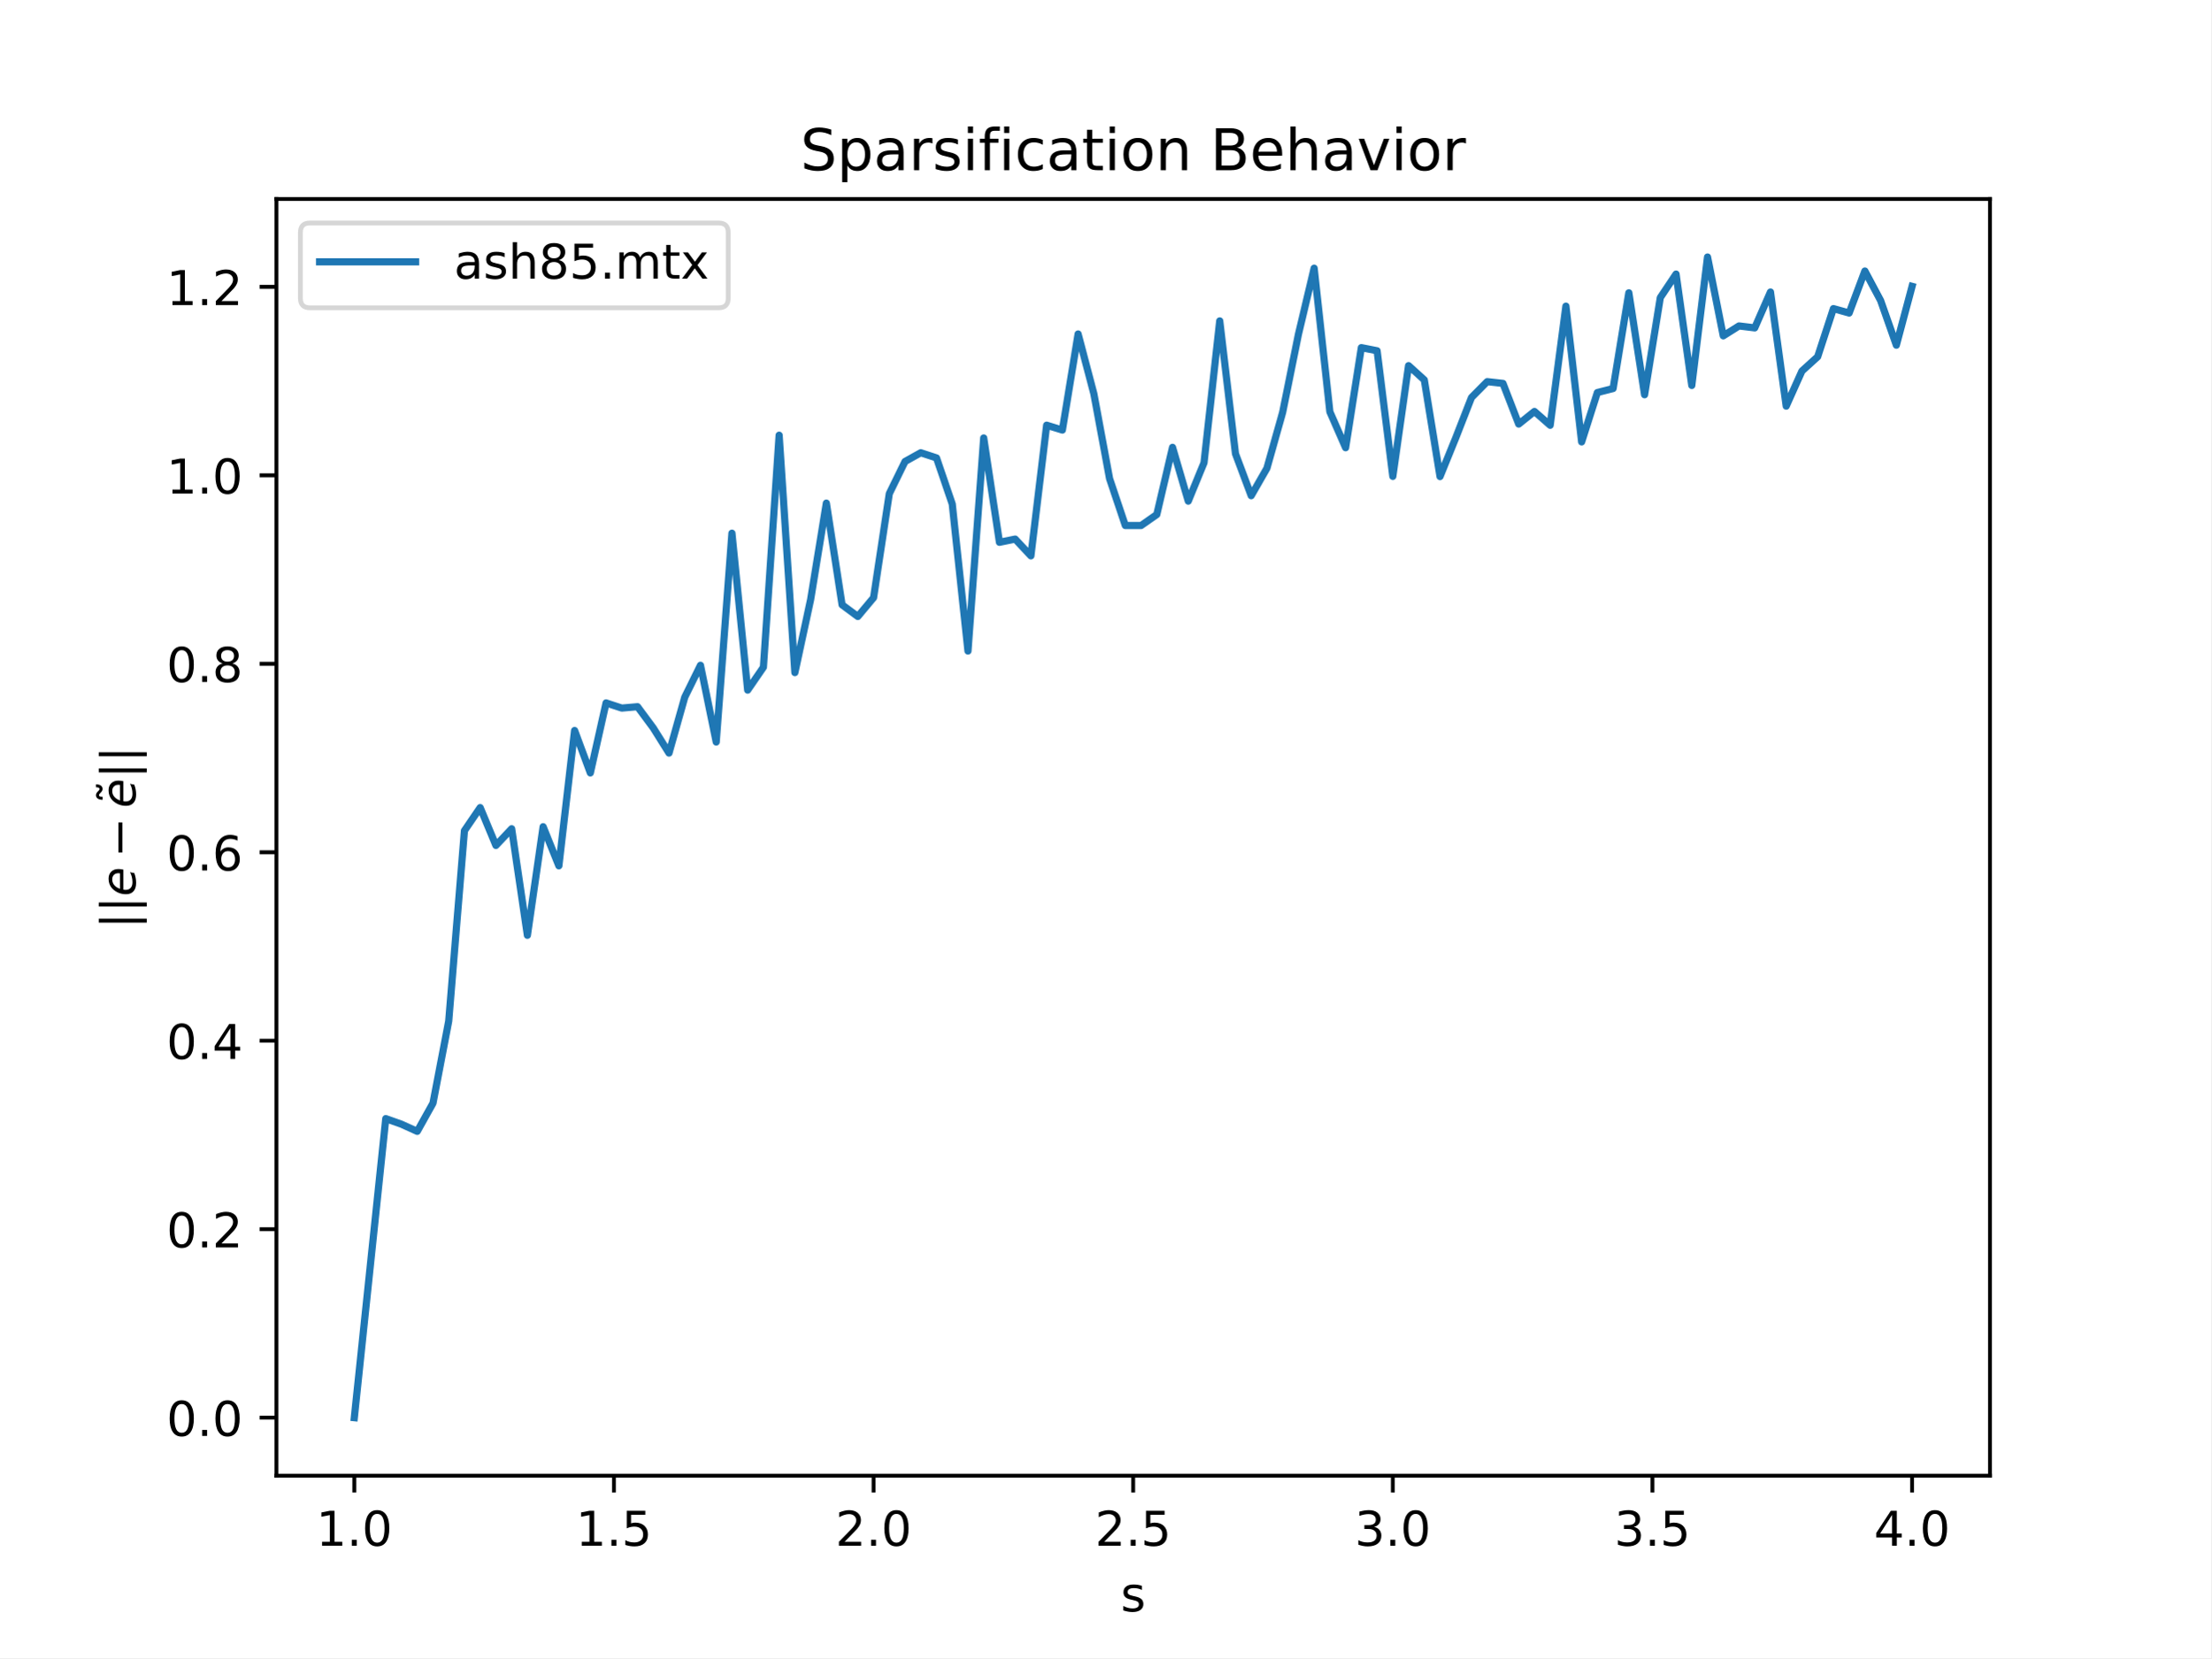
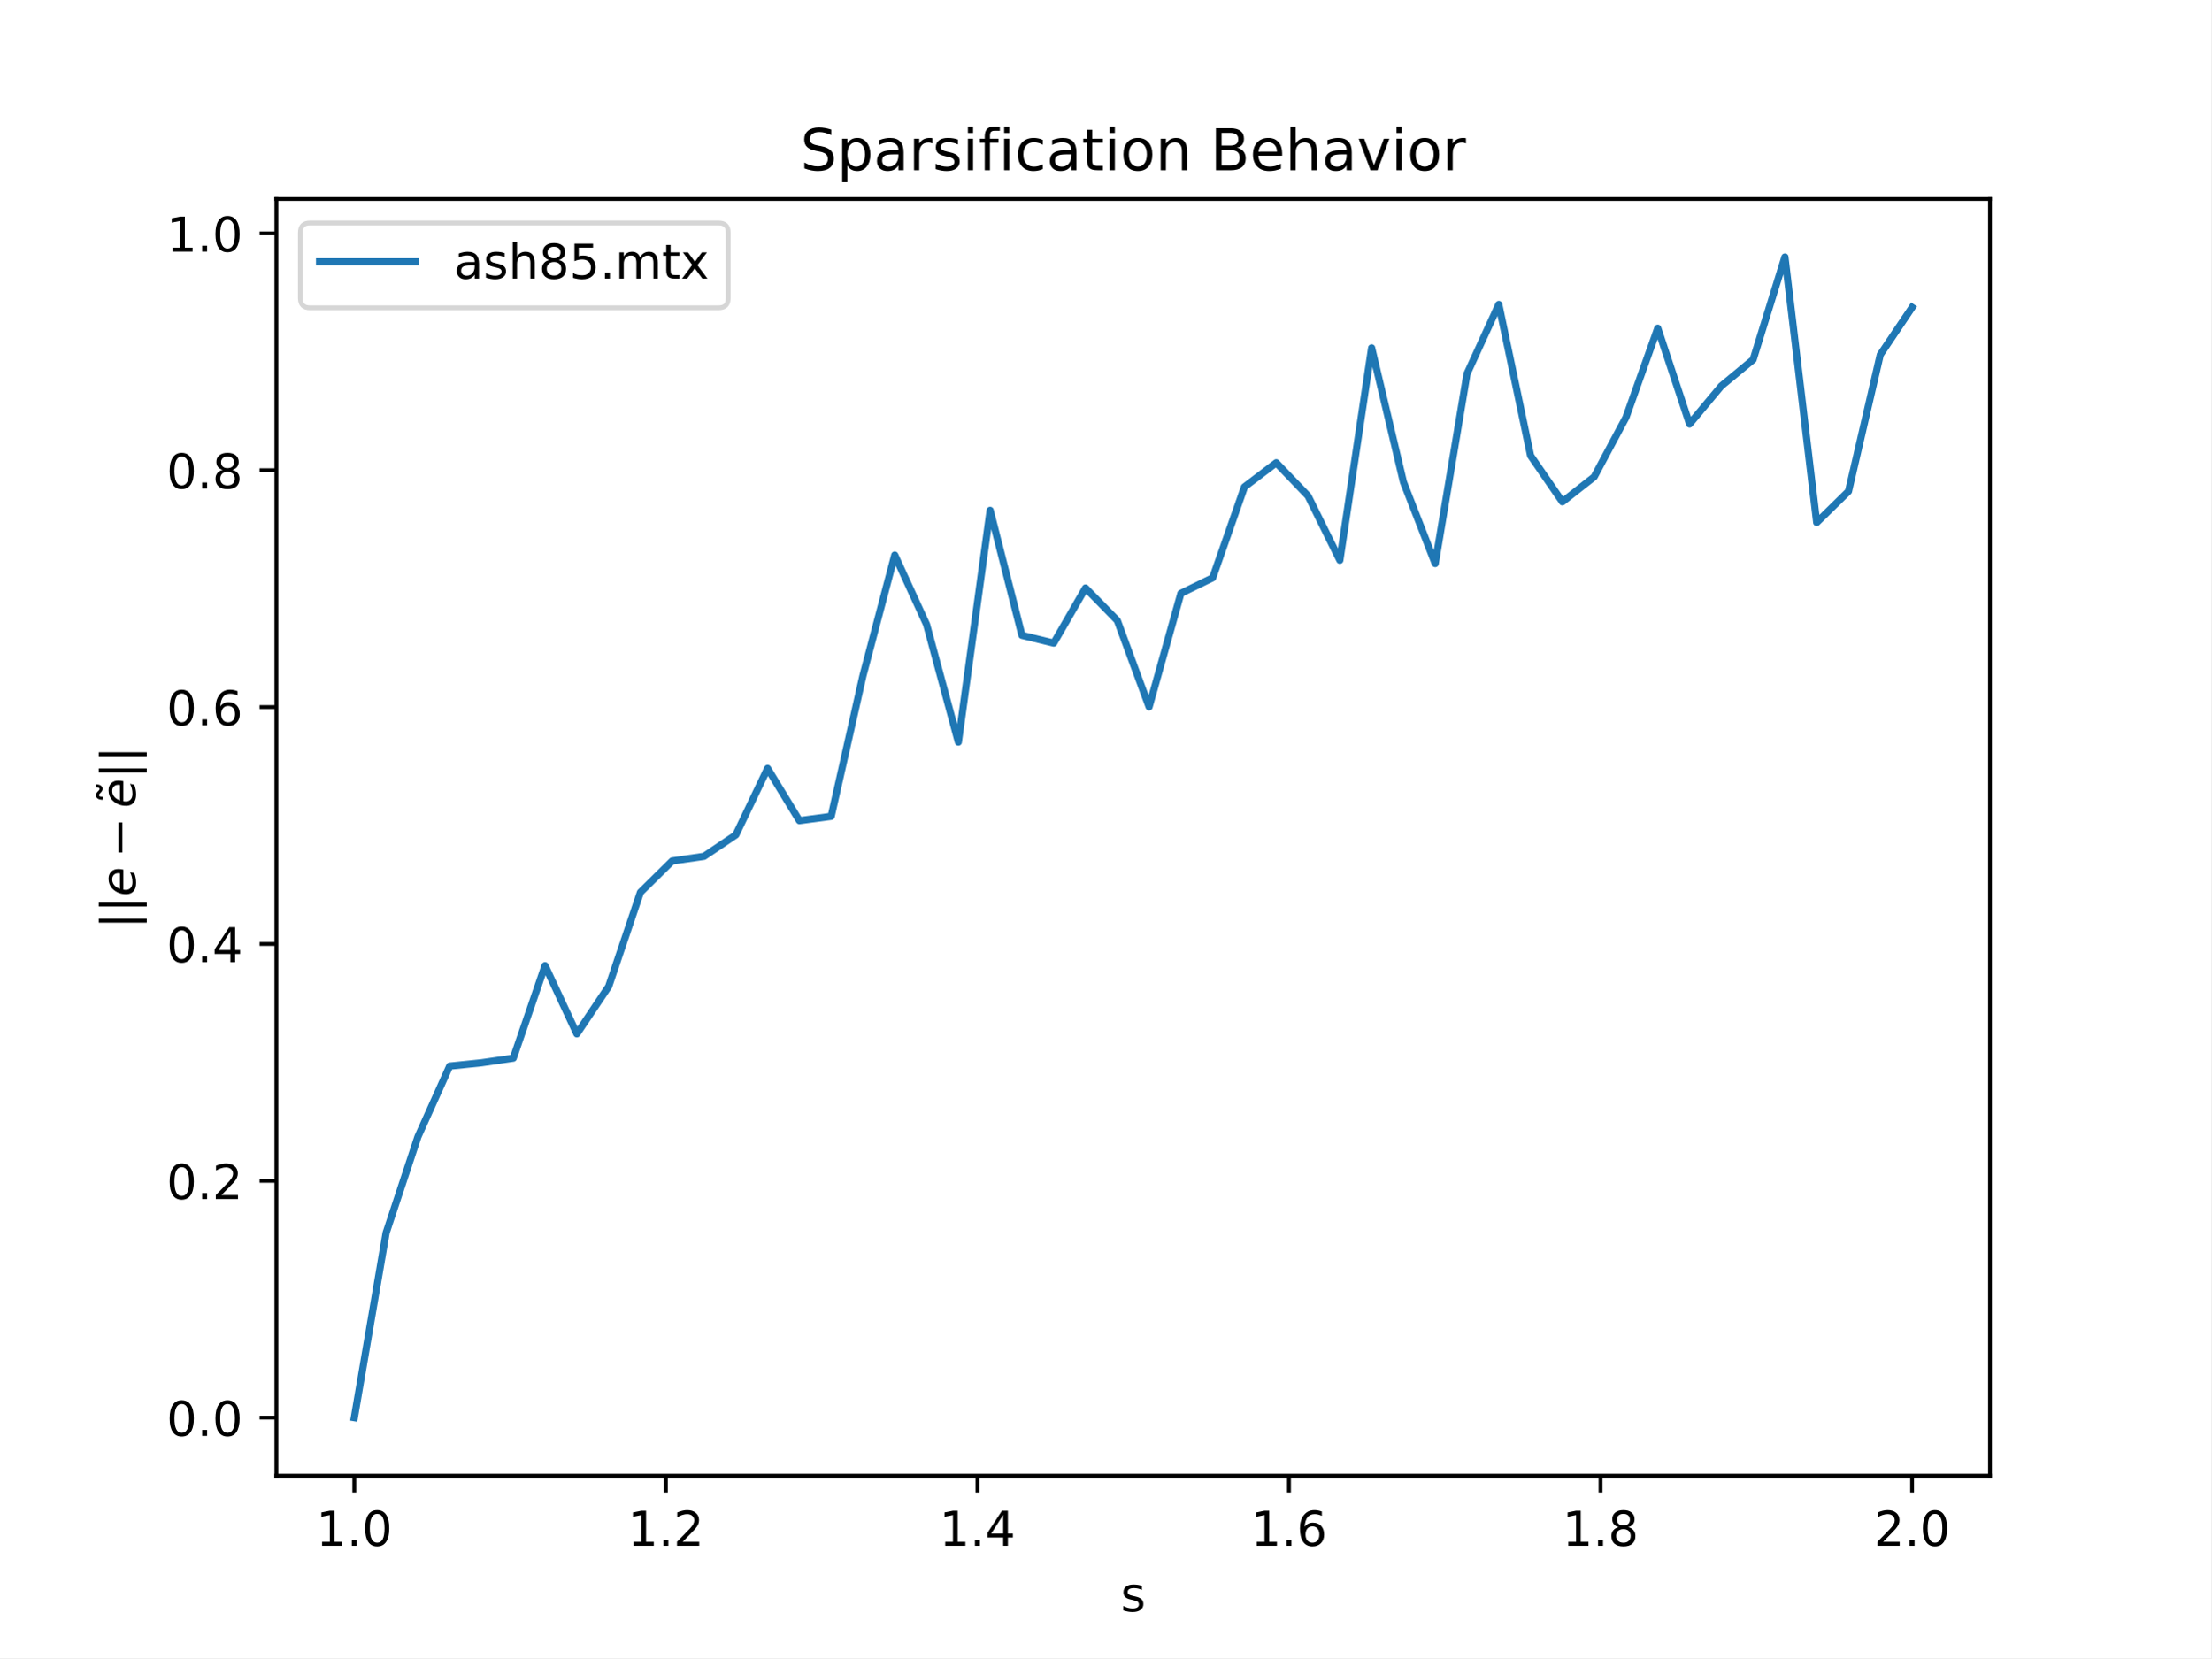
<svg xmlns="http://www.w3.org/2000/svg" xmlns:xlink="http://www.w3.org/1999/xlink" width="460.8pt" height="345.6pt" viewBox="0 0 460.8 345.6" version="1.1">
  <defs>
    <style type="text/css">*{stroke-linejoin: round; stroke-linecap: butt}</style>
  </defs>
  <g id="figure_1">
    <g id="patch_1">
      <path d="M 0 345.6  L 460.8 345.6  L 460.8 0  L 0 0  z " style="fill: #ffffff" />
    </g>
    <g id="axes_1">
      <g id="patch_2">
        <path d="M 57.6 307.584  L 414.72 307.584  L 414.72 41.472  L 57.6 41.472  z " style="fill: #ffffff" />
      </g>
      <g id="matplotlib.axis_1">
        <g id="xtick_1">
          <g id="line2d_1">
            <defs>
-               <path id="m0c22bd025f" d="M 0 0  L 0 3.5  " style="stroke: #000000; stroke-width: 0.8" />
-             </defs>
-             <g>
-               <use xlink:href="#m0c22bd025f" x="73.833" y="307.584" style="stroke: #000000; stroke-width: 0.8" />
+               <path id="md2ad691650" d="M 0 0  L 0 3.5  " style="stroke: #000000; stroke-width: 0.8" />
+             </defs>
+             <g>
+               <use xlink:href="#md2ad691650" x="73.833" y="307.584" style="stroke: #000000; stroke-width: 0.8" />
            </g>
          </g>
          <g id="text_1">
            <g transform="translate(65.88116 322.1824) scale(0.1 -0.1)">
              <defs>
                <path id="DejaVuSans-31" d="M 794 531  L 1825 531  L 1825 4091  L 703 3866  L 703 4441  L 1819 4666  L 2450 4666  L 2450 531  L 3481 531  L 3481 0  L 794 0  L 794 531  z " transform="scale(0.015625)" />
                <path id="DejaVuSans-2e" d="M 684 794  L 1344 794  L 1344 0  L 684 0  L 684 794  z " transform="scale(0.015625)" />
                <path id="DejaVuSans-30" d="M 2034 4250  Q 1547 4250 1301 3770  Q 1056 3291 1056 2328  Q 1056 1369 1301 889  Q 1547 409 2034 409  Q 2525 409 2770 889  Q 3016 1369 3016 2328  Q 3016 3291 2770 3770  Q 2525 4250 2034 4250  z M 2034 4750  Q 2819 4750 3233 4129  Q 3647 3509 3647 2328  Q 3647 1150 3233 529  Q 2819 -91 2034 -91  Q 1250 -91 836 529  Q 422 1150 422 2328  Q 422 3509 836 4129  Q 1250 4750 2034 4750  z " transform="scale(0.015625)" />
              </defs>
              <use xlink:href="#DejaVuSans-31" />
              <use xlink:href="#DejaVuSans-2e" transform="translate(63.62305 0)" />
              <use xlink:href="#DejaVuSans-30" transform="translate(95.41016 0)" />
            </g>
          </g>
        </g>
        <g id="xtick_2">
          <g id="line2d_2">
            <g>
-               <use xlink:href="#m0c22bd025f" x="127.942" y="307.584" style="stroke: #000000; stroke-width: 0.8" />
+               <use xlink:href="#md2ad691650" x="138.764" y="307.584" style="stroke: #000000; stroke-width: 0.8" />
            </g>
          </g>
          <g id="text_2">
-             <g transform="translate(119.9903 322.1824) scale(0.1 -0.1)">
-               <defs>
-                 <path id="DejaVuSans-35" d="M 691 4666  L 3169 4666  L 3169 4134  L 1269 4134  L 1269 2991  Q 1406 3038 1543 3061  Q 1681 3084 1819 3084  Q 2600 3084 3056 2656  Q 3513 2228 3513 1497  Q 3513 744 3044 326  Q 2575 -91 1722 -91  Q 1428 -91 1123 -41  Q 819 9 494 109  L 494 744  Q 775 591 1075 516  Q 1375 441 1709 441  Q 2250 441 2565 725  Q 2881 1009 2881 1497  Q 2881 1984 2565 2268  Q 2250 2553 1709 2553  Q 1456 2553 1204 2497  Q 953 2441 691 2322  L 691 4666  z " transform="scale(0.015625)" />
-               </defs>
-               <use xlink:href="#DejaVuSans-31" />
-               <use xlink:href="#DejaVuSans-2e" transform="translate(63.62305 0)" />
-               <use xlink:href="#DejaVuSans-35" transform="translate(95.41016 0)" />
+             <g transform="translate(130.8121 322.1824) scale(0.1 -0.1)">
+               <defs>
+                 <path id="DejaVuSans-32" d="M 1228 531  L 3431 531  L 3431 0  L 469 0  L 469 531  Q 828 903 1448 1529  Q 2069 2156 2228 2338  Q 2531 2678 2651 2914  Q 2772 3150 2772 3378  Q 2772 3750 2511 3984  Q 2250 4219 1831 4219  Q 1534 4219 1204 4116  Q 875 4013 500 3803  L 500 4441  Q 881 4594 1212 4672  Q 1544 4750 1819 4750  Q 2544 4750 2975 4387  Q 3406 4025 3406 3419  Q 3406 3131 3298 2873  Q 3191 2616 2906 2266  Q 2828 2175 2409 1742  Q 1991 1309 1228 531  z " transform="scale(0.015625)" />
+               </defs>
+               <use xlink:href="#DejaVuSans-31" />
+               <use xlink:href="#DejaVuSans-2e" transform="translate(63.62305 0)" />
+               <use xlink:href="#DejaVuSans-32" transform="translate(95.41016 0)" />
            </g>
          </g>
        </g>
        <g id="xtick_3">
          <g id="line2d_3">
            <g>
-               <use xlink:href="#m0c22bd025f" x="182.051" y="307.584" style="stroke: #000000; stroke-width: 0.8" />
+               <use xlink:href="#md2ad691650" x="203.695" y="307.584" style="stroke: #000000; stroke-width: 0.8" />
            </g>
          </g>
          <g id="text_3">
-             <g transform="translate(174.0993 322.1824) scale(0.1 -0.1)">
-               <defs>
-                 <path id="DejaVuSans-32" d="M 1228 531  L 3431 531  L 3431 0  L 469 0  L 469 531  Q 828 903 1448 1529  Q 2069 2156 2228 2338  Q 2531 2678 2651 2914  Q 2772 3150 2772 3378  Q 2772 3750 2511 3984  Q 2250 4219 1831 4219  Q 1534 4219 1204 4116  Q 875 4013 500 3803  L 500 4441  Q 881 4594 1212 4672  Q 1544 4750 1819 4750  Q 2544 4750 2975 4387  Q 3406 4025 3406 3419  Q 3406 3131 3298 2873  Q 3191 2616 2906 2266  Q 2828 2175 2409 1742  Q 1991 1309 1228 531  z " transform="scale(0.015625)" />
-               </defs>
-               <use xlink:href="#DejaVuSans-32" />
-               <use xlink:href="#DejaVuSans-2e" transform="translate(63.62305 0)" />
-               <use xlink:href="#DejaVuSans-30" transform="translate(95.41016 0)" />
+             <g transform="translate(195.743 322.1824) scale(0.1 -0.1)">
+               <defs>
+                 <path id="DejaVuSans-34" d="M 2419 4116  L 825 1625  L 2419 1625  L 2419 4116  z M 2253 4666  L 3047 4666  L 3047 1625  L 3713 1625  L 3713 1100  L 3047 1100  L 3047 0  L 2419 0  L 2419 1100  L 313 1100  L 313 1709  L 2253 4666  z " transform="scale(0.015625)" />
+               </defs>
+               <use xlink:href="#DejaVuSans-31" />
+               <use xlink:href="#DejaVuSans-2e" transform="translate(63.62305 0)" />
+               <use xlink:href="#DejaVuSans-34" transform="translate(95.41016 0)" />
            </g>
          </g>
        </g>
        <g id="xtick_4">
          <g id="line2d_4">
            <g>
-               <use xlink:href="#m0c22bd025f" x="236.16" y="307.584" style="stroke: #000000; stroke-width: 0.8" />
+               <use xlink:href="#md2ad691650" x="268.625" y="307.584" style="stroke: #000000; stroke-width: 0.8" />
            </g>
          </g>
          <g id="text_4">
-             <g transform="translate(228.2084 322.1824) scale(0.1 -0.1)">
-               <use xlink:href="#DejaVuSans-32" />
-               <use xlink:href="#DejaVuSans-2e" transform="translate(63.62305 0)" />
-               <use xlink:href="#DejaVuSans-35" transform="translate(95.41016 0)" />
+             <g transform="translate(260.6739 322.1824) scale(0.1 -0.1)">
+               <defs>
+                 <path id="DejaVuSans-36" d="M 2113 2584  Q 1688 2584 1439 2293  Q 1191 2003 1191 1497  Q 1191 994 1439 701  Q 1688 409 2113 409  Q 2538 409 2786 701  Q 3034 994 3034 1497  Q 3034 2003 2786 2293  Q 2538 2584 2113 2584  z M 3366 4563  L 3366 3988  Q 3128 4100 2886 4159  Q 2644 4219 2406 4219  Q 1781 4219 1451 3797  Q 1122 3375 1075 2522  Q 1259 2794 1537 2939  Q 1816 3084 2150 3084  Q 2853 3084 3261 2657  Q 3669 2231 3669 1497  Q 3669 778 3244 343  Q 2819 -91 2113 -91  Q 1303 -91 875 529  Q 447 1150 447 2328  Q 447 3434 972 4092  Q 1497 4750 2381 4750  Q 2619 4750 2861 4703  Q 3103 4656 3366 4563  z " transform="scale(0.015625)" />
+               </defs>
+               <use xlink:href="#DejaVuSans-31" />
+               <use xlink:href="#DejaVuSans-2e" transform="translate(63.62305 0)" />
+               <use xlink:href="#DejaVuSans-36" transform="translate(95.41016 0)" />
            </g>
          </g>
        </g>
        <g id="xtick_5">
          <g id="line2d_5">
            <g>
-               <use xlink:href="#m0c22bd025f" x="290.269" y="307.584" style="stroke: #000000; stroke-width: 0.8" />
+               <use xlink:href="#md2ad691650" x="333.556" y="307.584" style="stroke: #000000; stroke-width: 0.8" />
            </g>
          </g>
          <g id="text_5">
-             <g transform="translate(282.3175 322.1824) scale(0.1 -0.1)">
-               <defs>
-                 <path id="DejaVuSans-33" d="M 2597 2516  Q 3050 2419 3304 2112  Q 3559 1806 3559 1356  Q 3559 666 3084 287  Q 2609 -91 1734 -91  Q 1441 -91 1130 -33  Q 819 25 488 141  L 488 750  Q 750 597 1062 519  Q 1375 441 1716 441  Q 2309 441 2620 675  Q 2931 909 2931 1356  Q 2931 1769 2642 2001  Q 2353 2234 1838 2234  L 1294 2234  L 1294 2753  L 1863 2753  Q 2328 2753 2575 2939  Q 2822 3125 2822 3475  Q 2822 3834 2567 4026  Q 2313 4219 1838 4219  Q 1578 4219 1281 4162  Q 984 4106 628 3988  L 628 4550  Q 988 4650 1302 4700  Q 1616 4750 1894 4750  Q 2613 4750 3031 4423  Q 3450 4097 3450 3541  Q 3450 3153 3228 2886  Q 3006 2619 2597 2516  z " transform="scale(0.015625)" />
-               </defs>
-               <use xlink:href="#DejaVuSans-33" />
-               <use xlink:href="#DejaVuSans-2e" transform="translate(63.62305 0)" />
-               <use xlink:href="#DejaVuSans-30" transform="translate(95.41016 0)" />
+             <g transform="translate(325.6048 322.1824) scale(0.1 -0.1)">
+               <defs>
+                 <path id="DejaVuSans-38" d="M 2034 2216  Q 1584 2216 1326 1975  Q 1069 1734 1069 1313  Q 1069 891 1326 650  Q 1584 409 2034 409  Q 2484 409 2743 651  Q 3003 894 3003 1313  Q 3003 1734 2745 1975  Q 2488 2216 2034 2216  z M 1403 2484  Q 997 2584 770 2862  Q 544 3141 544 3541  Q 544 4100 942 4425  Q 1341 4750 2034 4750  Q 2731 4750 3128 4425  Q 3525 4100 3525 3541  Q 3525 3141 3298 2862  Q 3072 2584 2669 2484  Q 3125 2378 3379 2068  Q 3634 1759 3634 1313  Q 3634 634 3220 271  Q 2806 -91 2034 -91  Q 1263 -91 848 271  Q 434 634 434 1313  Q 434 1759 690 2068  Q 947 2378 1403 2484  z M 1172 3481  Q 1172 3119 1398 2916  Q 1625 2713 2034 2713  Q 2441 2713 2670 2916  Q 2900 3119 2900 3481  Q 2900 3844 2670 4047  Q 2441 4250 2034 4250  Q 1625 4250 1398 4047  Q 1172 3844 1172 3481  z " transform="scale(0.015625)" />
+               </defs>
+               <use xlink:href="#DejaVuSans-31" />
+               <use xlink:href="#DejaVuSans-2e" transform="translate(63.62305 0)" />
+               <use xlink:href="#DejaVuSans-38" transform="translate(95.41016 0)" />
            </g>
          </g>
        </g>
        <g id="xtick_6">
          <g id="line2d_6">
            <g>
-               <use xlink:href="#m0c22bd025f" x="344.378" y="307.584" style="stroke: #000000; stroke-width: 0.8" />
+               <use xlink:href="#md2ad691650" x="398.487" y="307.584" style="stroke: #000000; stroke-width: 0.8" />
            </g>
          </g>
          <g id="text_6">
-             <g transform="translate(336.4266 322.1824) scale(0.1 -0.1)">
-               <use xlink:href="#DejaVuSans-33" />
-               <use xlink:href="#DejaVuSans-2e" transform="translate(63.62305 0)" />
-               <use xlink:href="#DejaVuSans-35" transform="translate(95.41016 0)" />
-             </g>
-           </g>
-         </g>
-         <g id="xtick_7">
-           <g id="line2d_7">
-             <g>
-               <use xlink:href="#m0c22bd025f" x="398.487" y="307.584" style="stroke: #000000; stroke-width: 0.8" />
-             </g>
-           </g>
-           <g id="text_7">
            <g transform="translate(390.5357 322.1824) scale(0.1 -0.1)">
-               <defs>
-                 <path id="DejaVuSans-34" d="M 2419 4116  L 825 1625  L 2419 1625  L 2419 4116  z M 2253 4666  L 3047 4666  L 3047 1625  L 3713 1625  L 3713 1100  L 3047 1100  L 3047 0  L 2419 0  L 2419 1100  L 313 1100  L 313 1709  L 2253 4666  z " transform="scale(0.015625)" />
-               </defs>
-               <use xlink:href="#DejaVuSans-34" />
+               <use xlink:href="#DejaVuSans-32" />
              <use xlink:href="#DejaVuSans-2e" transform="translate(63.62305 0)" />
              <use xlink:href="#DejaVuSans-30" transform="translate(95.41016 0)" />
            </g>
          </g>
        </g>
-         <g id="text_8">
+         <g id="text_7">
          <g transform="translate(233.5553 335.8606) scale(0.1 -0.1)">
            <defs>
              <path id="DejaVuSans-73" d="M 2834 3397  L 2834 2853  Q 2591 2978 2328 3040  Q 2066 3103 1784 3103  Q 1356 3103 1142 2972  Q 928 2841 928 2578  Q 928 2378 1081 2264  Q 1234 2150 1697 2047  L 1894 2003  Q 2506 1872 2764 1633  Q 3022 1394 3022 966  Q 3022 478 2636 193  Q 2250 -91 1575 -91  Q 1294 -91 989 -36  Q 684 19 347 128  L 347 722  Q 666 556 975 473  Q 1284 391 1588 391  Q 1994 391 2212 530  Q 2431 669 2431 922  Q 2431 1156 2273 1281  Q 2116 1406 1581 1522  L 1381 1569  Q 847 1681 609 1914  Q 372 2147 372 2553  Q 372 3047 722 3315  Q 1072 3584 1716 3584  Q 2034 3584 2315 3537  Q 2597 3491 2834 3397  z " transform="scale(0.015625)" />
            </defs>
            <use xlink:href="#DejaVuSans-73" />
          </g>
        </g>
      </g>
      <g id="matplotlib.axis_2">
        <g id="ytick_1">
+           <g id="line2d_7">
+             <defs>
+               <path id="m16e9aec81c" d="M 0 0  L -3.5 0  " style="stroke: #000000; stroke-width: 0.8" />
+             </defs>
+             <g>
+               <use xlink:href="#m16e9aec81c" x="57.6" y="295.488" style="stroke: #000000; stroke-width: 0.8" />
+             </g>
+           </g>
+           <g id="text_8">
+             <g transform="translate(34.69687 299.2872) scale(0.1 -0.1)">
+               <use xlink:href="#DejaVuSans-30" />
+               <use xlink:href="#DejaVuSans-2e" transform="translate(63.62305 0)" />
+               <use xlink:href="#DejaVuSans-30" transform="translate(95.41016 0)" />
+             </g>
+           </g>
+         </g>
+         <g id="ytick_2">
          <g id="line2d_8">
-             <defs>
-               <path id="m9bb21034a4" d="M 0 0  L -3.5 0  " style="stroke: #000000; stroke-width: 0.8" />
-             </defs>
-             <g>
-               <use xlink:href="#m9bb21034a4" x="57.6" y="295.488" style="stroke: #000000; stroke-width: 0.8" />
+             <g>
+               <use xlink:href="#m16e9aec81c" x="57.6" y="246.118" style="stroke: #000000; stroke-width: 0.8" />
            </g>
          </g>
          <g id="text_9">
-             <g transform="translate(34.69687 299.2872) scale(0.1 -0.1)">
-               <use xlink:href="#DejaVuSans-30" />
+             <g transform="translate(34.69687 249.9177) scale(0.1 -0.1)">
+               <use xlink:href="#DejaVuSans-30" />
+               <use xlink:href="#DejaVuSans-2e" transform="translate(63.62305 0)" />
+               <use xlink:href="#DejaVuSans-32" transform="translate(95.41016 0)" />
+             </g>
+           </g>
+         </g>
+         <g id="ytick_3">
+           <g id="line2d_9">
+             <g>
+               <use xlink:href="#m16e9aec81c" x="57.6" y="196.749" style="stroke: #000000; stroke-width: 0.8" />
+             </g>
+           </g>
+           <g id="text_10">
+             <g transform="translate(34.69687 200.5482) scale(0.1 -0.1)">
+               <use xlink:href="#DejaVuSans-30" />
+               <use xlink:href="#DejaVuSans-2e" transform="translate(63.62305 0)" />
+               <use xlink:href="#DejaVuSans-34" transform="translate(95.41016 0)" />
+             </g>
+           </g>
+         </g>
+         <g id="ytick_4">
+           <g id="line2d_10">
+             <g>
+               <use xlink:href="#m16e9aec81c" x="57.6" y="147.379" style="stroke: #000000; stroke-width: 0.8" />
+             </g>
+           </g>
+           <g id="text_11">
+             <g transform="translate(34.69687 151.1787) scale(0.1 -0.1)">
+               <use xlink:href="#DejaVuSans-30" />
+               <use xlink:href="#DejaVuSans-2e" transform="translate(63.62305 0)" />
+               <use xlink:href="#DejaVuSans-36" transform="translate(95.41016 0)" />
+             </g>
+           </g>
+         </g>
+         <g id="ytick_5">
+           <g id="line2d_11">
+             <g>
+               <use xlink:href="#m16e9aec81c" x="57.6" y="98.01" style="stroke: #000000; stroke-width: 0.8" />
+             </g>
+           </g>
+           <g id="text_12">
+             <g transform="translate(34.69687 101.8091) scale(0.1 -0.1)">
+               <use xlink:href="#DejaVuSans-30" />
+               <use xlink:href="#DejaVuSans-2e" transform="translate(63.62305 0)" />
+               <use xlink:href="#DejaVuSans-38" transform="translate(95.41016 0)" />
+             </g>
+           </g>
+         </g>
+         <g id="ytick_6">
+           <g id="line2d_12">
+             <g>
+               <use xlink:href="#m16e9aec81c" x="57.6" y="48.64" style="stroke: #000000; stroke-width: 0.8" />
+             </g>
+           </g>
+           <g id="text_13">
+             <g transform="translate(34.69687 52.43961) scale(0.1 -0.1)">
+               <use xlink:href="#DejaVuSans-31" />
              <use xlink:href="#DejaVuSans-2e" transform="translate(63.62305 0)" />
              <use xlink:href="#DejaVuSans-30" transform="translate(95.41016 0)" />
            </g>
          </g>
        </g>
-         <g id="ytick_2">
-           <g id="line2d_9">
-             <g>
-               <use xlink:href="#m9bb21034a4" x="57.6" y="256.204" style="stroke: #000000; stroke-width: 0.8" />
-             </g>
-           </g>
-           <g id="text_10">
-             <g transform="translate(34.69687 260.0028) scale(0.1 -0.1)">
-               <use xlink:href="#DejaVuSans-30" />
-               <use xlink:href="#DejaVuSans-2e" transform="translate(63.62305 0)" />
-               <use xlink:href="#DejaVuSans-32" transform="translate(95.41016 0)" />
-             </g>
-           </g>
-         </g>
-         <g id="ytick_3">
-           <g id="line2d_10">
-             <g>
-               <use xlink:href="#m9bb21034a4" x="57.6" y="216.919" style="stroke: #000000; stroke-width: 0.8" />
-             </g>
-           </g>
-           <g id="text_11">
-             <g transform="translate(34.69687 220.7184) scale(0.1 -0.1)">
-               <use xlink:href="#DejaVuSans-30" />
-               <use xlink:href="#DejaVuSans-2e" transform="translate(63.62305 0)" />
-               <use xlink:href="#DejaVuSans-34" transform="translate(95.41016 0)" />
-             </g>
-           </g>
-         </g>
-         <g id="ytick_4">
-           <g id="line2d_11">
-             <g>
-               <use xlink:href="#m9bb21034a4" x="57.6" y="177.635" style="stroke: #000000; stroke-width: 0.8" />
-             </g>
-           </g>
-           <g id="text_12">
-             <g transform="translate(34.69687 181.434) scale(0.1 -0.1)">
-               <defs>
-                 <path id="DejaVuSans-36" d="M 2113 2584  Q 1688 2584 1439 2293  Q 1191 2003 1191 1497  Q 1191 994 1439 701  Q 1688 409 2113 409  Q 2538 409 2786 701  Q 3034 994 3034 1497  Q 3034 2003 2786 2293  Q 2538 2584 2113 2584  z M 3366 4563  L 3366 3988  Q 3128 4100 2886 4159  Q 2644 4219 2406 4219  Q 1781 4219 1451 3797  Q 1122 3375 1075 2522  Q 1259 2794 1537 2939  Q 1816 3084 2150 3084  Q 2853 3084 3261 2657  Q 3669 2231 3669 1497  Q 3669 778 3244 343  Q 2819 -91 2113 -91  Q 1303 -91 875 529  Q 447 1150 447 2328  Q 447 3434 972 4092  Q 1497 4750 2381 4750  Q 2619 4750 2861 4703  Q 3103 4656 3366 4563  z " transform="scale(0.015625)" />
-               </defs>
-               <use xlink:href="#DejaVuSans-30" />
-               <use xlink:href="#DejaVuSans-2e" transform="translate(63.62305 0)" />
-               <use xlink:href="#DejaVuSans-36" transform="translate(95.41016 0)" />
-             </g>
-           </g>
-         </g>
-         <g id="ytick_5">
-           <g id="line2d_12">
-             <g>
-               <use xlink:href="#m9bb21034a4" x="57.6" y="138.35" style="stroke: #000000; stroke-width: 0.8" />
-             </g>
-           </g>
-           <g id="text_13">
-             <g transform="translate(34.69687 142.1495) scale(0.1 -0.1)">
-               <defs>
-                 <path id="DejaVuSans-38" d="M 2034 2216  Q 1584 2216 1326 1975  Q 1069 1734 1069 1313  Q 1069 891 1326 650  Q 1584 409 2034 409  Q 2484 409 2743 651  Q 3003 894 3003 1313  Q 3003 1734 2745 1975  Q 2488 2216 2034 2216  z M 1403 2484  Q 997 2584 770 2862  Q 544 3141 544 3541  Q 544 4100 942 4425  Q 1341 4750 2034 4750  Q 2731 4750 3128 4425  Q 3525 4100 3525 3541  Q 3525 3141 3298 2862  Q 3072 2584 2669 2484  Q 3125 2378 3379 2068  Q 3634 1759 3634 1313  Q 3634 634 3220 271  Q 2806 -91 2034 -91  Q 1263 -91 848 271  Q 434 634 434 1313  Q 434 1759 690 2068  Q 947 2378 1403 2484  z M 1172 3481  Q 1172 3119 1398 2916  Q 1625 2713 2034 2713  Q 2441 2713 2670 2916  Q 2900 3119 2900 3481  Q 2900 3844 2670 4047  Q 2441 4250 2034 4250  Q 1625 4250 1398 4047  Q 1172 3844 1172 3481  z " transform="scale(0.015625)" />
-               </defs>
-               <use xlink:href="#DejaVuSans-30" />
-               <use xlink:href="#DejaVuSans-2e" transform="translate(63.62305 0)" />
-               <use xlink:href="#DejaVuSans-38" transform="translate(95.41016 0)" />
-             </g>
-           </g>
-         </g>
-         <g id="ytick_6">
-           <g id="line2d_13">
-             <g>
-               <use xlink:href="#m9bb21034a4" x="57.6" y="99.066" style="stroke: #000000; stroke-width: 0.8" />
-             </g>
-           </g>
-           <g id="text_14">
-             <g transform="translate(34.69687 102.8651) scale(0.1 -0.1)">
-               <use xlink:href="#DejaVuSans-31" />
-               <use xlink:href="#DejaVuSans-2e" transform="translate(63.62305 0)" />
-               <use xlink:href="#DejaVuSans-30" transform="translate(95.41016 0)" />
-             </g>
-           </g>
-         </g>
-         <g id="ytick_7">
-           <g id="line2d_14">
-             <g>
-               <use xlink:href="#m9bb21034a4" x="57.6" y="59.781" style="stroke: #000000; stroke-width: 0.8" />
-             </g>
-           </g>
-           <g id="text_15">
-             <g transform="translate(34.69687 63.5807) scale(0.1 -0.1)">
-               <use xlink:href="#DejaVuSans-31" />
-               <use xlink:href="#DejaVuSans-2e" transform="translate(63.62305 0)" />
-               <use xlink:href="#DejaVuSans-32" transform="translate(95.41016 0)" />
-             </g>
-           </g>
-         </g>
-         <g id="text_16">
+         <g id="text_14">
          <g transform="translate(28.29688 193.578) rotate(-90) scale(0.1 -0.1)">
            <defs>
              <path id="DejaVuSans-7c" d="M 1344 4891  L 1344 -1509  L 813 -1509  L 813 4891  L 1344 4891  z " transform="scale(0.015625)" />
              <path id="DejaVuSans-Oblique-65" d="M 3078 2063  Q 3088 2113 3092 2166  Q 3097 2219 3097 2272  Q 3097 2653 2873 2875  Q 2650 3097 2266 3097  Q 1838 3097 1509 2826  Q 1181 2556 1013 2059  L 3078 2063  z M 3578 1613  L 903 1613  Q 884 1494 878 1425  Q 872 1356 872 1306  Q 872 872 1139 634  Q 1406 397 1894 397  Q 2269 397 2603 481  Q 2938 566 3225 728  L 3116 159  Q 2806 34 2476 -28  Q 2147 -91 1806 -91  Q 1078 -91 686 257  Q 294 606 294 1247  Q 294 1794 489 2264  Q 684 2734 1063 3103  Q 1306 3334 1642 3459  Q 1978 3584 2356 3584  Q 2950 3584 3301 3228  Q 3653 2872 3653 2272  Q 3653 2128 3634 1964  Q 3616 1800 3578 1613  z " transform="scale(0.015625)" />
              <path id="DejaVuSans-2212" d="M 678 2272  L 4684 2272  L 4684 1741  L 678 1741  L 678 2272  z " transform="scale(0.015625)" />
              <path id="DejaVuSans-303" d="M -1621 4281  L -1799 4453  Q -1867 4516 -1919 4545  Q -1971 4575 -2011 4575  Q -2130 4575 -2186 4461  Q -2242 4347 -2249 4091  L -2639 4091  Q -2633 4513 -2473 4742  Q -2314 4972 -2030 4972  Q -1911 4972 -1811 4928  Q -1711 4884 -1596 4781  L -1417 4609  Q -1349 4547 -1297 4517  Q -1246 4488 -1205 4488  Q -1086 4488 -1030 4602  Q -974 4716 -967 4972  L -577 4972  Q -583 4550 -742 4320  Q -902 4091 -1186 4091  Q -1305 4091 -1405 4134  Q -1505 4178 -1621 4281  z " transform="scale(0.015625)" />
            </defs>
            <use xlink:href="#DejaVuSans-7c" transform="translate(0 0.734375)" />
            <use xlink:href="#DejaVuSans-7c" transform="translate(33.69141 0.734375)" />
            <use xlink:href="#DejaVuSans-Oblique-65" transform="translate(67.38281 0.734375)" />
            <use xlink:href="#DejaVuSans-2212" transform="translate(148.3887 0.734375)" />
            <use xlink:href="#DejaVuSans-303" transform="translate(310.0156 5.3125)" />
            <use xlink:href="#DejaVuSans-Oblique-65" transform="translate(251.6602 0.734375)" />
            <use xlink:href="#DejaVuSans-7c" transform="translate(313.1836 0.734375)" />
            <use xlink:href="#DejaVuSans-7c" transform="translate(346.875 0.734375)" />
          </g>
        </g>
      </g>
-       <g id="line2d_15">
-         <path d="M 73.833 295.488  L 77.112 264.334  L 80.391 233.157  L 83.671 234.324  L 86.95 235.813  L 90.229 229.937  L 93.509 212.83  L 96.788 173.137  L 100.067 168.329  L 103.347 176.216  L 106.626 172.736  L 109.905 194.944  L 113.185 172.314  L 116.464 180.461  L 119.743 152.259  L 123.023 161.094  L 126.302 146.509  L 129.581 147.585  L 132.861 147.297  L 136.14 151.725  L 139.42 156.961  L 142.699 145.327  L 145.978 138.661  L 149.258 154.656  L 152.537 111.135  L 155.816 143.838  L 159.096 139.06  L 162.375 90.706  L 165.654 140.191  L 168.934 124.973  L 172.213 104.864  L 175.492 126.063  L 178.772 128.492  L 182.051 124.571  L 185.33 102.893  L 188.61 96.186  L 191.889 94.362  L 195.168 95.44  L 198.448 105.058  L 201.727 135.692  L 205.006 91.281  L 208.286 113.03  L 211.565 112.361  L 214.844 115.858  L 218.124 88.621  L 221.403 89.632  L 224.682 69.609  L 227.962 82.075  L 231.241 99.772  L 234.52 109.535  L 237.8 109.537  L 241.079 107.242  L 244.358 93.238  L 247.638 104.45  L 250.917 96.455  L 254.196 66.881  L 257.476 94.564  L 260.755 103.318  L 264.034 97.583  L 267.314 85.921  L 270.593 69.704  L 273.872 55.895  L 277.152 85.83  L 280.431 93.318  L 283.71 72.455  L 286.99 73.107  L 290.269 99.288  L 293.548 76.206  L 296.828 79.181  L 300.107 99.323  L 303.386 91.256  L 306.666 82.851  L 309.945 79.538  L 313.224 79.907  L 316.504 88.384  L 319.783 85.756  L 323.062 88.632  L 326.342 63.807  L 329.621 92.103  L 332.9 81.812  L 336.18 80.973  L 339.459 61.025  L 342.739 82.273  L 346.018 62.03  L 349.297 57.122  L 352.577 80.334  L 355.856 53.568  L 359.135 69.997  L 362.415 67.932  L 365.694 68.338  L 368.973 60.859  L 372.253 84.644  L 375.532 77.33  L 378.811 74.35  L 382.091 64.32  L 385.37 65.24  L 388.649 56.488  L 391.929 62.641  L 395.208 71.943  L 398.487 59.682  " clip-path="url(#p391a98fea0)" style="fill: none; stroke: #1f77b4; stroke-width: 1.5; stroke-linecap: square" />
+       <g id="line2d_13">
+         <path d="M 73.833 295.488  L 80.458 256.967  L 87.084 236.942  L 93.71 222.209  L 100.335 221.521  L 106.961 220.551  L 113.586 201.272  L 120.212 215.49  L 126.838 205.611  L 133.463 185.983  L 140.089 179.45  L 146.714 178.49  L 153.34 174.023  L 159.966 160.163  L 166.591 171.044  L 173.217 170.154  L 179.842 140.819  L 186.468 115.692  L 193.094 130.157  L 199.719 154.67  L 206.345 106.374  L 212.97 132.414  L 219.596 134.037  L 226.222 122.554  L 232.847 129.331  L 239.473 147.335  L 246.098 123.668  L 252.724 120.429  L 259.35 101.483  L 265.975 96.448  L 272.601 103.368  L 279.226 116.773  L 285.852 72.51  L 292.478 100.468  L 299.103 117.467  L 305.729 77.91  L 312.354 63.453  L 318.98 94.971  L 325.606 104.591  L 332.231 99.391  L 338.857 86.997  L 345.482 68.408  L 352.108 88.375  L 358.734 80.437  L 365.359 74.951  L 371.985 53.568  L 378.61 108.909  L 385.236 102.4  L 391.862 73.919  L 398.487 64.071  " clip-path="url(#p1c2e4f6ffb)" style="fill: none; stroke: #1f77b4; stroke-width: 1.5; stroke-linecap: square" />
      </g>
      <g id="patch_3">
        <path d="M 57.6 307.584  L 57.6 41.472  " style="fill: none; stroke: #000000; stroke-width: 0.8; stroke-linejoin: miter; stroke-linecap: square" />
      </g>
      <g id="patch_4">
        <path d="M 414.72 307.584  L 414.72 41.472  " style="fill: none; stroke: #000000; stroke-width: 0.8; stroke-linejoin: miter; stroke-linecap: square" />
      </g>
      <g id="patch_5">
        <path d="M 57.6 307.584  L 414.72 307.584  " style="fill: none; stroke: #000000; stroke-width: 0.8; stroke-linejoin: miter; stroke-linecap: square" />
      </g>
      <g id="patch_6">
        <path d="M 57.6 41.472  L 414.72 41.472  " style="fill: none; stroke: #000000; stroke-width: 0.8; stroke-linejoin: miter; stroke-linecap: square" />
      </g>
-       <g id="text_17">
+       <g id="text_15">
        <g transform="translate(166.8075 35.472) scale(0.12 -0.12)">
          <defs>
            <path id="DejaVuSans-53" d="M 3425 4513  L 3425 3897  Q 3066 4069 2747 4153  Q 2428 4238 2131 4238  Q 1616 4238 1336 4038  Q 1056 3838 1056 3469  Q 1056 3159 1242 3001  Q 1428 2844 1947 2747  L 2328 2669  Q 3034 2534 3370 2195  Q 3706 1856 3706 1288  Q 3706 609 3251 259  Q 2797 -91 1919 -91  Q 1588 -91 1214 -16  Q 841 59 441 206  L 441 856  Q 825 641 1194 531  Q 1563 422 1919 422  Q 2459 422 2753 634  Q 3047 847 3047 1241  Q 3047 1584 2836 1778  Q 2625 1972 2144 2069  L 1759 2144  Q 1053 2284 737 2584  Q 422 2884 422 3419  Q 422 4038 858 4394  Q 1294 4750 2059 4750  Q 2388 4750 2728 4690  Q 3069 4631 3425 4513  z " transform="scale(0.015625)" />
            <path id="DejaVuSans-70" d="M 1159 525  L 1159 -1331  L 581 -1331  L 581 3500  L 1159 3500  L 1159 2969  Q 1341 3281 1617 3432  Q 1894 3584 2278 3584  Q 2916 3584 3314 3078  Q 3713 2572 3713 1747  Q 3713 922 3314 415  Q 2916 -91 2278 -91  Q 1894 -91 1617 61  Q 1341 213 1159 525  z M 3116 1747  Q 3116 2381 2855 2742  Q 2594 3103 2138 3103  Q 1681 3103 1420 2742  Q 1159 2381 1159 1747  Q 1159 1113 1420 752  Q 1681 391 2138 391  Q 2594 391 2855 752  Q 3116 1113 3116 1747  z " transform="scale(0.015625)" />
            <path id="DejaVuSans-61" d="M 2194 1759  Q 1497 1759 1228 1600  Q 959 1441 959 1056  Q 959 750 1161 570  Q 1363 391 1709 391  Q 2188 391 2477 730  Q 2766 1069 2766 1631  L 2766 1759  L 2194 1759  z M 3341 1997  L 3341 0  L 2766 0  L 2766 531  Q 2569 213 2275 61  Q 1981 -91 1556 -91  Q 1019 -91 701 211  Q 384 513 384 1019  Q 384 1609 779 1909  Q 1175 2209 1959 2209  L 2766 2209  L 2766 2266  Q 2766 2663 2505 2880  Q 2244 3097 1772 3097  Q 1472 3097 1187 3025  Q 903 2953 641 2809  L 641 3341  Q 956 3463 1253 3523  Q 1550 3584 1831 3584  Q 2591 3584 2966 3190  Q 3341 2797 3341 1997  z " transform="scale(0.015625)" />
            <path id="DejaVuSans-72" d="M 2631 2963  Q 2534 3019 2420 3045  Q 2306 3072 2169 3072  Q 1681 3072 1420 2755  Q 1159 2438 1159 1844  L 1159 0  L 581 0  L 581 3500  L 1159 3500  L 1159 2956  Q 1341 3275 1631 3429  Q 1922 3584 2338 3584  Q 2397 3584 2469 3576  Q 2541 3569 2628 3553  L 2631 2963  z " transform="scale(0.015625)" />
            <path id="DejaVuSans-69" d="M 603 3500  L 1178 3500  L 1178 0  L 603 0  L 603 3500  z M 603 4863  L 1178 4863  L 1178 4134  L 603 4134  L 603 4863  z " transform="scale(0.015625)" />
            <path id="DejaVuSans-66" d="M 2375 4863  L 2375 4384  L 1825 4384  Q 1516 4384 1395 4259  Q 1275 4134 1275 3809  L 1275 3500  L 2222 3500  L 2222 3053  L 1275 3053  L 1275 0  L 697 0  L 697 3053  L 147 3053  L 147 3500  L 697 3500  L 697 3744  Q 697 4328 969 4595  Q 1241 4863 1831 4863  L 2375 4863  z " transform="scale(0.015625)" />
            <path id="DejaVuSans-63" d="M 3122 3366  L 3122 2828  Q 2878 2963 2633 3030  Q 2388 3097 2138 3097  Q 1578 3097 1268 2742  Q 959 2388 959 1747  Q 959 1106 1268 751  Q 1578 397 2138 397  Q 2388 397 2633 464  Q 2878 531 3122 666  L 3122 134  Q 2881 22 2623 -34  Q 2366 -91 2075 -91  Q 1284 -91 818 406  Q 353 903 353 1747  Q 353 2603 823 3093  Q 1294 3584 2113 3584  Q 2378 3584 2631 3529  Q 2884 3475 3122 3366  z " transform="scale(0.015625)" />
            <path id="DejaVuSans-74" d="M 1172 4494  L 1172 3500  L 2356 3500  L 2356 3053  L 1172 3053  L 1172 1153  Q 1172 725 1289 603  Q 1406 481 1766 481  L 2356 481  L 2356 0  L 1766 0  Q 1100 0 847 248  Q 594 497 594 1153  L 594 3053  L 172 3053  L 172 3500  L 594 3500  L 594 4494  L 1172 4494  z " transform="scale(0.015625)" />
            <path id="DejaVuSans-6f" d="M 1959 3097  Q 1497 3097 1228 2736  Q 959 2375 959 1747  Q 959 1119 1226 758  Q 1494 397 1959 397  Q 2419 397 2687 759  Q 2956 1122 2956 1747  Q 2956 2369 2687 2733  Q 2419 3097 1959 3097  z M 1959 3584  Q 2709 3584 3137 3096  Q 3566 2609 3566 1747  Q 3566 888 3137 398  Q 2709 -91 1959 -91  Q 1206 -91 779 398  Q 353 888 353 1747  Q 353 2609 779 3096  Q 1206 3584 1959 3584  z " transform="scale(0.015625)" />
            <path id="DejaVuSans-6e" d="M 3513 2113  L 3513 0  L 2938 0  L 2938 2094  Q 2938 2591 2744 2837  Q 2550 3084 2163 3084  Q 1697 3084 1428 2787  Q 1159 2491 1159 1978  L 1159 0  L 581 0  L 581 3500  L 1159 3500  L 1159 2956  Q 1366 3272 1645 3428  Q 1925 3584 2291 3584  Q 2894 3584 3203 3211  Q 3513 2838 3513 2113  z " transform="scale(0.015625)" />
            <path id="DejaVuSans-20" transform="scale(0.015625)" />
            <path id="DejaVuSans-42" d="M 1259 2228  L 1259 519  L 2272 519  Q 2781 519 3026 730  Q 3272 941 3272 1375  Q 3272 1813 3026 2020  Q 2781 2228 2272 2228  L 1259 2228  z M 1259 4147  L 1259 2741  L 2194 2741  Q 2656 2741 2882 2914  Q 3109 3088 3109 3444  Q 3109 3797 2882 3972  Q 2656 4147 2194 4147  L 1259 4147  z M 628 4666  L 2241 4666  Q 2963 4666 3353 4366  Q 3744 4066 3744 3513  Q 3744 3084 3544 2831  Q 3344 2578 2956 2516  Q 3422 2416 3680 2098  Q 3938 1781 3938 1306  Q 3938 681 3513 340  Q 3088 0 2303 0  L 628 0  L 628 4666  z " transform="scale(0.015625)" />
            <path id="DejaVuSans-65" d="M 3597 1894  L 3597 1613  L 953 1613  Q 991 1019 1311 708  Q 1631 397 2203 397  Q 2534 397 2845 478  Q 3156 559 3463 722  L 3463 178  Q 3153 47 2828 -22  Q 2503 -91 2169 -91  Q 1331 -91 842 396  Q 353 884 353 1716  Q 353 2575 817 3079  Q 1281 3584 2069 3584  Q 2775 3584 3186 3129  Q 3597 2675 3597 1894  z M 3022 2063  Q 3016 2534 2758 2815  Q 2500 3097 2075 3097  Q 1594 3097 1305 2825  Q 1016 2553 972 2059  L 3022 2063  z " transform="scale(0.015625)" />
            <path id="DejaVuSans-68" d="M 3513 2113  L 3513 0  L 2938 0  L 2938 2094  Q 2938 2591 2744 2837  Q 2550 3084 2163 3084  Q 1697 3084 1428 2787  Q 1159 2491 1159 1978  L 1159 0  L 581 0  L 581 4863  L 1159 4863  L 1159 2956  Q 1366 3272 1645 3428  Q 1925 3584 2291 3584  Q 2894 3584 3203 3211  Q 3513 2838 3513 2113  z " transform="scale(0.015625)" />
            <path id="DejaVuSans-76" d="M 191 3500  L 800 3500  L 1894 563  L 2988 3500  L 3597 3500  L 2284 0  L 1503 0  L 191 3500  z " transform="scale(0.015625)" />
          </defs>
          <use xlink:href="#DejaVuSans-53" />
          <use xlink:href="#DejaVuSans-70" transform="translate(63.47656 0)" />
          <use xlink:href="#DejaVuSans-61" transform="translate(126.9531 0)" />
          <use xlink:href="#DejaVuSans-72" transform="translate(188.2324 0)" />
          <use xlink:href="#DejaVuSans-73" transform="translate(229.3457 0)" />
          <use xlink:href="#DejaVuSans-69" transform="translate(281.4453 0)" />
          <use xlink:href="#DejaVuSans-66" transform="translate(309.2285 0)" />
          <use xlink:href="#DejaVuSans-69" transform="translate(344.4336 0)" />
          <use xlink:href="#DejaVuSans-63" transform="translate(372.2168 0)" />
          <use xlink:href="#DejaVuSans-61" transform="translate(427.1973 0)" />
          <use xlink:href="#DejaVuSans-74" transform="translate(488.4766 0)" />
          <use xlink:href="#DejaVuSans-69" transform="translate(527.6855 0)" />
          <use xlink:href="#DejaVuSans-6f" transform="translate(555.4688 0)" />
          <use xlink:href="#DejaVuSans-6e" transform="translate(616.6504 0)" />
          <use xlink:href="#DejaVuSans-20" transform="translate(680.0293 0)" />
          <use xlink:href="#DejaVuSans-42" transform="translate(711.8164 0)" />
          <use xlink:href="#DejaVuSans-65" transform="translate(780.4199 0)" />
          <use xlink:href="#DejaVuSans-68" transform="translate(841.9434 0)" />
          <use xlink:href="#DejaVuSans-61" transform="translate(905.3223 0)" />
          <use xlink:href="#DejaVuSans-76" transform="translate(966.6016 0)" />
          <use xlink:href="#DejaVuSans-69" transform="translate(1025.781 0)" />
          <use xlink:href="#DejaVuSans-6f" transform="translate(1053.564 0)" />
          <use xlink:href="#DejaVuSans-72" transform="translate(1114.746 0)" />
        </g>
      </g>
      <g id="legend_1">
        <g id="patch_7">
          <path d="M 64.6 64.15  L 149.758 64.15  Q 151.758 64.15 151.758 62.15  L 151.758 48.472  Q 151.758 46.472 149.758 46.472  L 64.6 46.472  Q 62.6 46.472 62.6 48.472  L 62.6 62.15  Q 62.6 64.15 64.6 64.15  z " style="fill: #ffffff; opacity: 0.8; stroke: #cccccc; stroke-linejoin: miter" />
        </g>
-         <g id="line2d_16">
+         <g id="line2d_14">
          <path d="M 66.6 54.57  L 76.6 54.57  L 86.6 54.57  " style="fill: none; stroke: #1f77b4; stroke-width: 1.5; stroke-linecap: square" />
        </g>
-         <g id="text_18">
+         <g id="text_16">
          <g transform="translate(94.6 58.07044) scale(0.1 -0.1)">
            <defs>
+               <path id="DejaVuSans-35" d="M 691 4666  L 3169 4666  L 3169 4134  L 1269 4134  L 1269 2991  Q 1406 3038 1543 3061  Q 1681 3084 1819 3084  Q 2600 3084 3056 2656  Q 3513 2228 3513 1497  Q 3513 744 3044 326  Q 2575 -91 1722 -91  Q 1428 -91 1123 -41  Q 819 9 494 109  L 494 744  Q 775 591 1075 516  Q 1375 441 1709 441  Q 2250 441 2565 725  Q 2881 1009 2881 1497  Q 2881 1984 2565 2268  Q 2250 2553 1709 2553  Q 1456 2553 1204 2497  Q 953 2441 691 2322  L 691 4666  z " transform="scale(0.015625)" />
              <path id="DejaVuSans-6d" d="M 3328 2828  Q 3544 3216 3844 3400  Q 4144 3584 4550 3584  Q 5097 3584 5394 3201  Q 5691 2819 5691 2113  L 5691 0  L 5113 0  L 5113 2094  Q 5113 2597 4934 2840  Q 4756 3084 4391 3084  Q 3944 3084 3684 2787  Q 3425 2491 3425 1978  L 3425 0  L 2847 0  L 2847 2094  Q 2847 2600 2669 2842  Q 2491 3084 2119 3084  Q 1678 3084 1418 2786  Q 1159 2488 1159 1978  L 1159 0  L 581 0  L 581 3500  L 1159 3500  L 1159 2956  Q 1356 3278 1631 3431  Q 1906 3584 2284 3584  Q 2666 3584 2933 3390  Q 3200 3197 3328 2828  z " transform="scale(0.015625)" />
              <path id="DejaVuSans-78" d="M 3513 3500  L 2247 1797  L 3578 0  L 2900 0  L 1881 1375  L 863 0  L 184 0  L 1544 1831  L 300 3500  L 978 3500  L 1906 2253  L 2834 3500  L 3513 3500  z " transform="scale(0.015625)" />
            </defs>
            <use xlink:href="#DejaVuSans-61" />
            <use xlink:href="#DejaVuSans-73" transform="translate(61.2793 0)" />
            <use xlink:href="#DejaVuSans-68" transform="translate(113.3789 0)" />
            <use xlink:href="#DejaVuSans-38" transform="translate(176.7578 0)" />
            <use xlink:href="#DejaVuSans-35" transform="translate(240.3809 0)" />
            <use xlink:href="#DejaVuSans-2e" transform="translate(304.0039 0)" />
            <use xlink:href="#DejaVuSans-6d" transform="translate(335.791 0)" />
            <use xlink:href="#DejaVuSans-74" transform="translate(433.2031 0)" />
            <use xlink:href="#DejaVuSans-78" transform="translate(472.4121 0)" />
          </g>
        </g>
      </g>
    </g>
  </g>
  <defs>
-     <clipPath id="p391a98fea0">
+     <clipPath id="p1c2e4f6ffb">
      <rect x="57.6" y="41.472" width="357.12" height="266.112" />
    </clipPath>
  </defs>
</svg>
